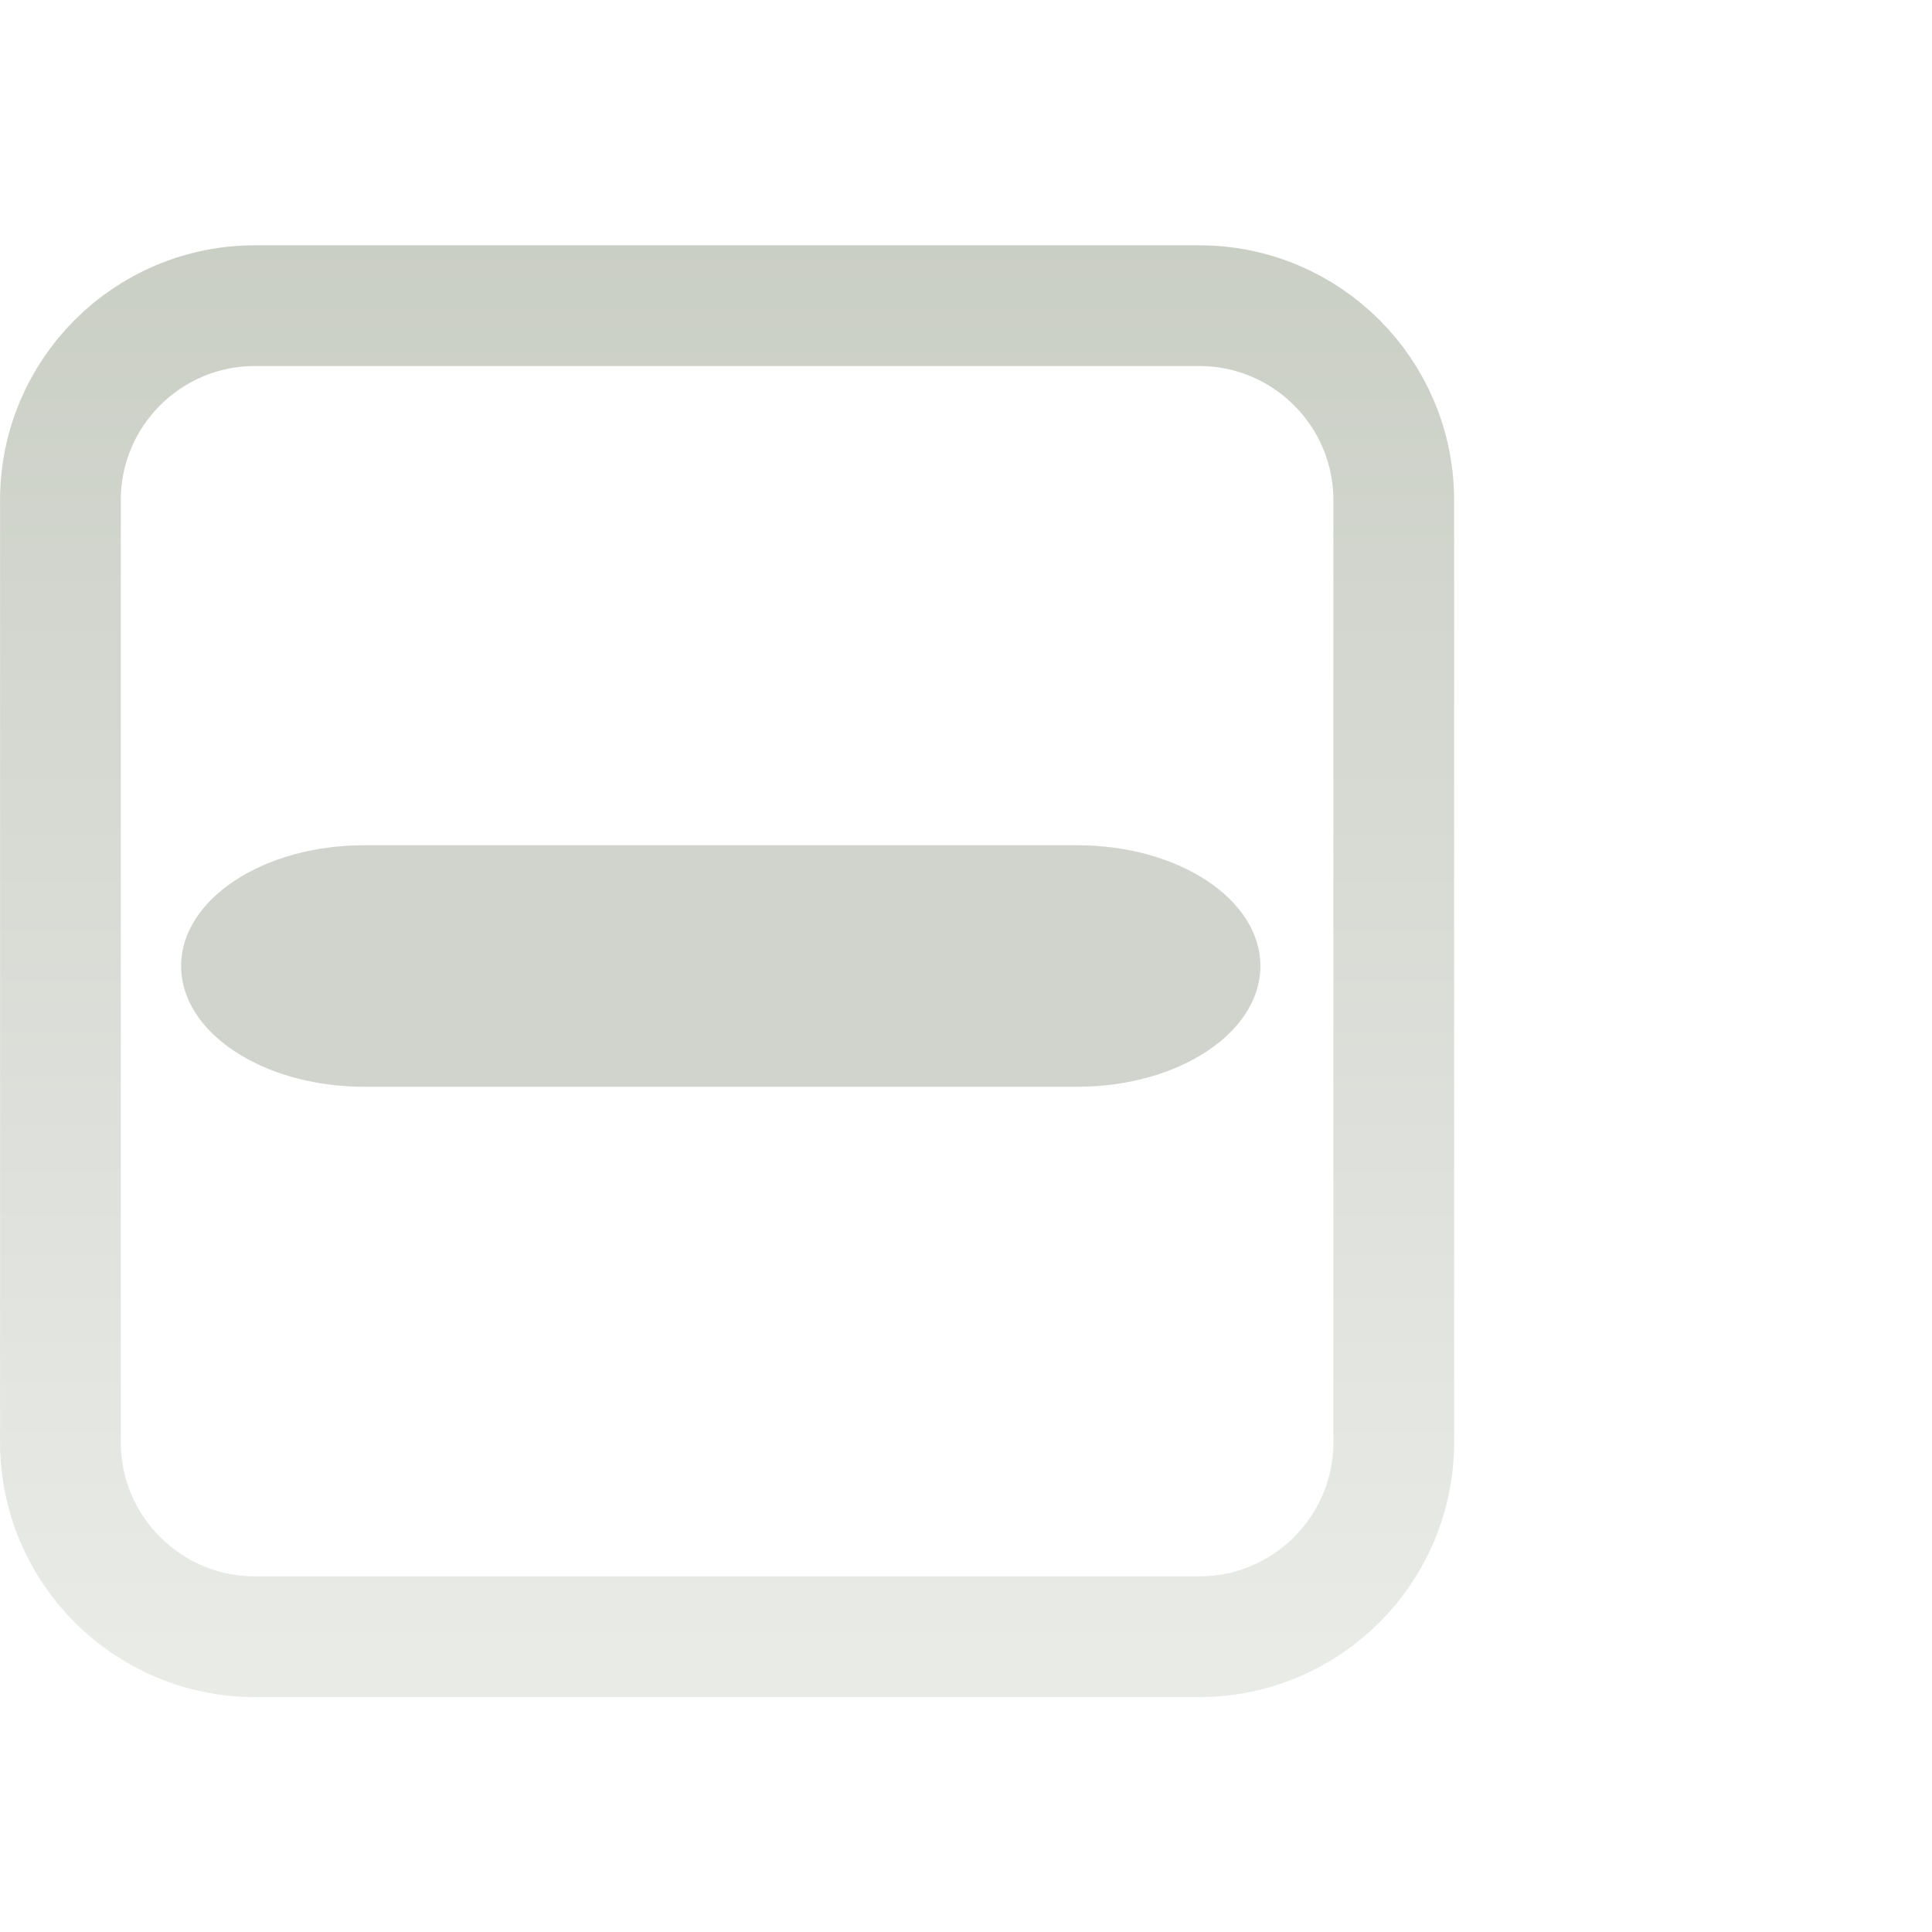
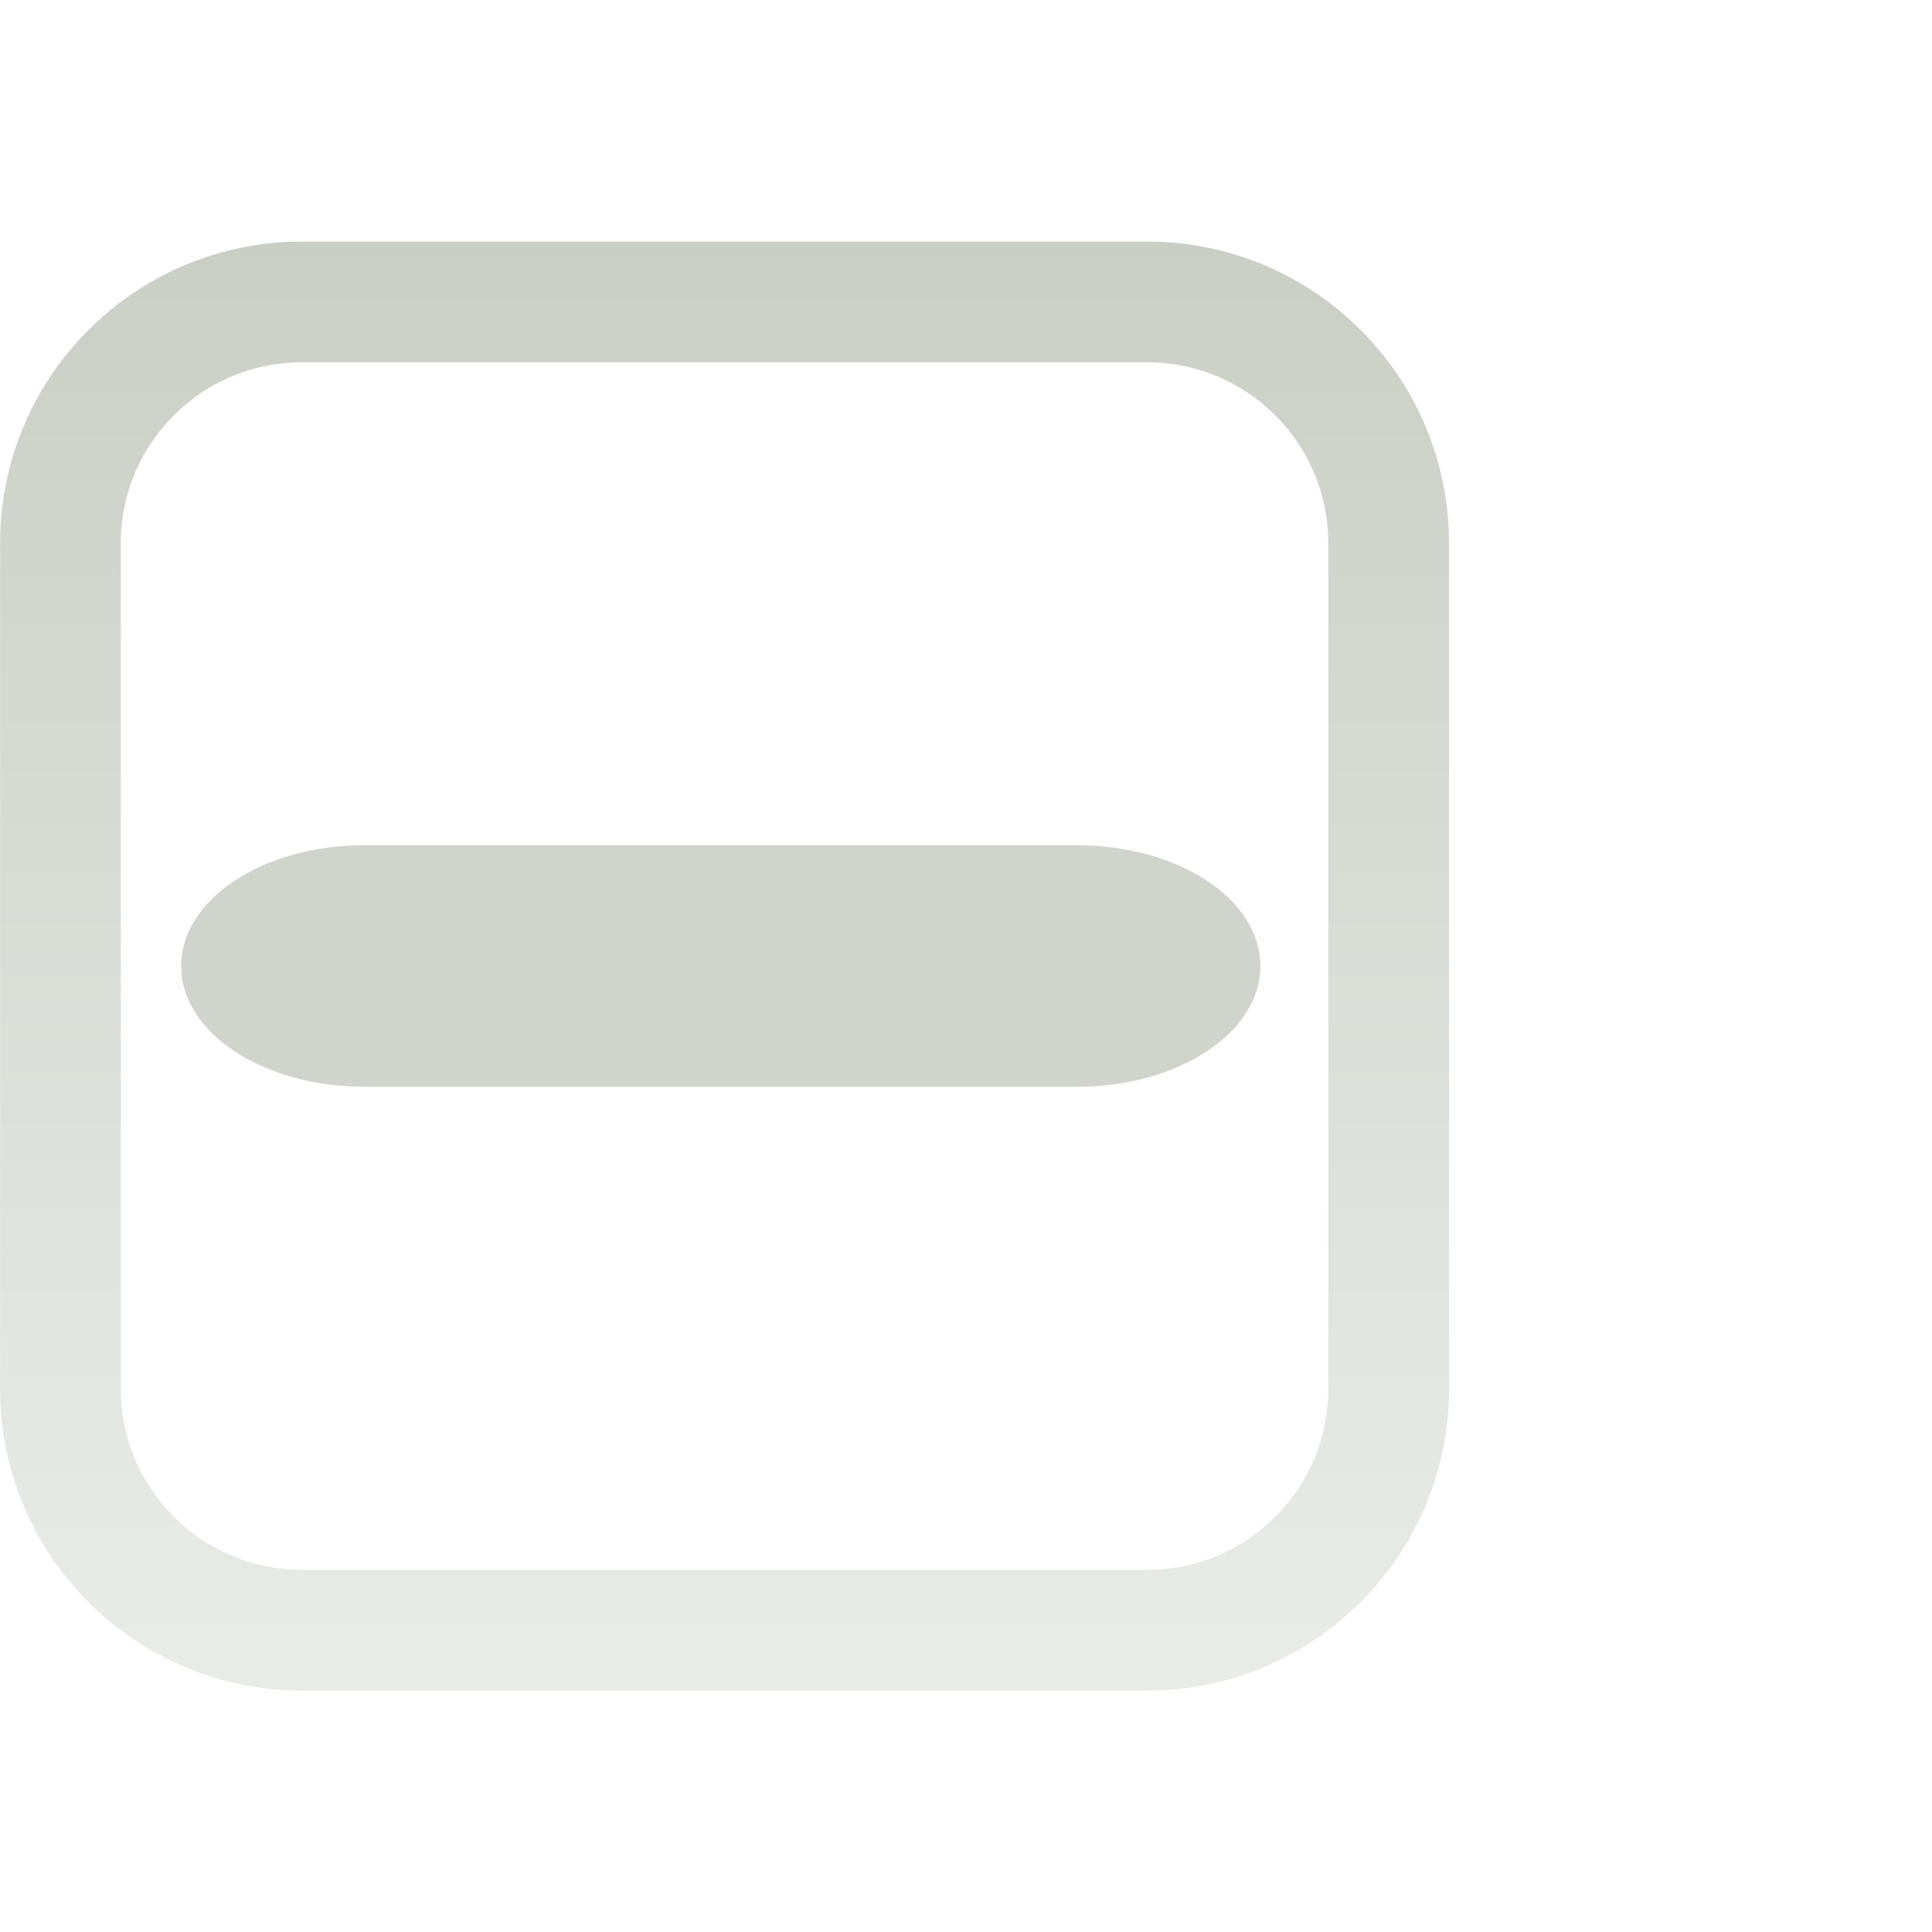
<svg xmlns="http://www.w3.org/2000/svg" xmlns:xlink="http://www.w3.org/1999/xlink" width="16" height="16" id="svg814" version="1.1">
  <defs id="defs816">
-     <linearGradient xlink:href="#linearGradient10354-2" id="linearGradient8378" gradientUnits="userSpaceOnUse" gradientTransform="translate(-1609.993,-78.95843)" x1="1205.575" y1="-186.453" x2="1205.575" y2="-202.346" />
-     <linearGradient id="linearGradient10354-2">
-       <stop id="stop10356-2" offset="0" style="stop-color:#bcbfb8;stop-opacity:1" />
-       <stop id="stop10358-2" offset="1" style="stop-color:#ffffff;stop-opacity:1" />
-     </linearGradient>
-     <linearGradient xlink:href="#linearGradient10332-5" id="linearGradient8380" gradientUnits="userSpaceOnUse" gradientTransform="matrix(0.8494121,0,0,0.8479429,-623.9841,-483.1639)" x1="260.925" y1="233.777" x2="260.925" y2="248.976" />
-     <linearGradient id="linearGradient10332-5">
-       <stop style="stop-color:#d3d7cf;stop-opacity:1" offset="0" id="stop10334-5" />
-       <stop style="stop-color:#8f9985;stop-opacity:1" offset="1" id="stop10336-29" />
-     </linearGradient>
-     <linearGradient y2="-202.346" x2="1205.575" y1="-186.453" x1="1205.575" gradientTransform="translate(-1609.993,-78.95843)" gradientUnits="userSpaceOnUse" id="linearGradient3951" xlink:href="#linearGradient10354-2" />
-     <linearGradient y2="248.976" x2="260.925" y1="233.777" x1="260.925" gradientTransform="matrix(0.8494121,0,0,0.8479429,-623.9841,-483.1639)" gradientUnits="userSpaceOnUse" id="linearGradient3953" xlink:href="#linearGradient10332-5" />
-     <linearGradient xlink:href="#linearGradient10332-5-8" id="linearGradient8390" gradientUnits="userSpaceOnUse" gradientTransform="matrix(0.8494121,0,0,0.8479429,-623.9841,-483.1639)" x1="260.925" y1="233.777" x2="260.925" y2="248.976" />
+     <linearGradient xlink:href="#linearGradient10332-5-8" id="linearGradient8390" gradientUnits="userSpaceOnUse" gradientTransform="matrix(0.8494121,0,0,0.8479429,-623.9842,-483.1094)" x1="260.925" y1="233.777" x2="260.925" y2="248.976" />
    <linearGradient id="linearGradient10332-5-8">
      <stop style="stop-color:#d3d7cf;stop-opacity:1" offset="0" id="stop10334-5-6" />
      <stop style="stop-color:#8f9985;stop-opacity:1" offset="1" id="stop10336-29-0" />
    </linearGradient>
-     <linearGradient xlink:href="#linearGradient7346" id="linearGradient7352" x1="5.656" y1="6.391" x2="5.656" y2="9.828" gradientUnits="userSpaceOnUse" />
-     <linearGradient id="linearGradient7346">
-       <stop style="stop-color:#1969ba;stop-opacity:1" offset="0" id="stop7348" />
-       <stop style="stop-color:#145393;stop-opacity:1" offset="1" id="stop7350" />
-     </linearGradient>
-     <linearGradient gradientTransform="translate(-0.03125,1036.331)" y2="9.828" x2="5.656" y1="6.391" x1="5.656" gradientUnits="userSpaceOnUse" id="linearGradient3432" xlink:href="#linearGradient7346" />
  </defs>
  <g id="layer1" transform="translate(0,-1036.362)">
    <g style="opacity:0.5;enable-background:new" id="g16895" transform="translate(410.0074,765.0545)">
-       <rect ry="1.611" rx="1.611" y="-284.862" x="-409.507" height="11.023" width="11.042" id="rect16897" style="color:#000000;fill:none;stroke:url(#linearGradient8390);stroke-width:1;stroke-opacity:1;marker:none;visibility:visible;display:inline;overflow:visible;enable-background:accumulate" transform="scale(1,-1)" />
+       <rect ry="2" rx="2" y="-284.808" x="-409.507" height="11" width="11" id="rect16897" style="color:#000000;fill:none;stroke:url(#linearGradient8390);stroke-width:1;stroke-opacity:1;marker:none;visibility:visible;display:inline;overflow:visible;enable-background:accumulate" transform="scale(1,-1)" />
    </g>
    <rect style="opacity:0.5;color:#000000;fill:#a3a89c;fill-opacity:1;fill-rule:nonzero;stroke:none;stroke-width:1;marker:none;visibility:visible;display:inline;overflow:visible;enable-background:accumulate" id="rect5494" width="8.938" height="2" x="1.5" y="1043.362" rx="1.516" ry="1" />
  </g>
</svg>
